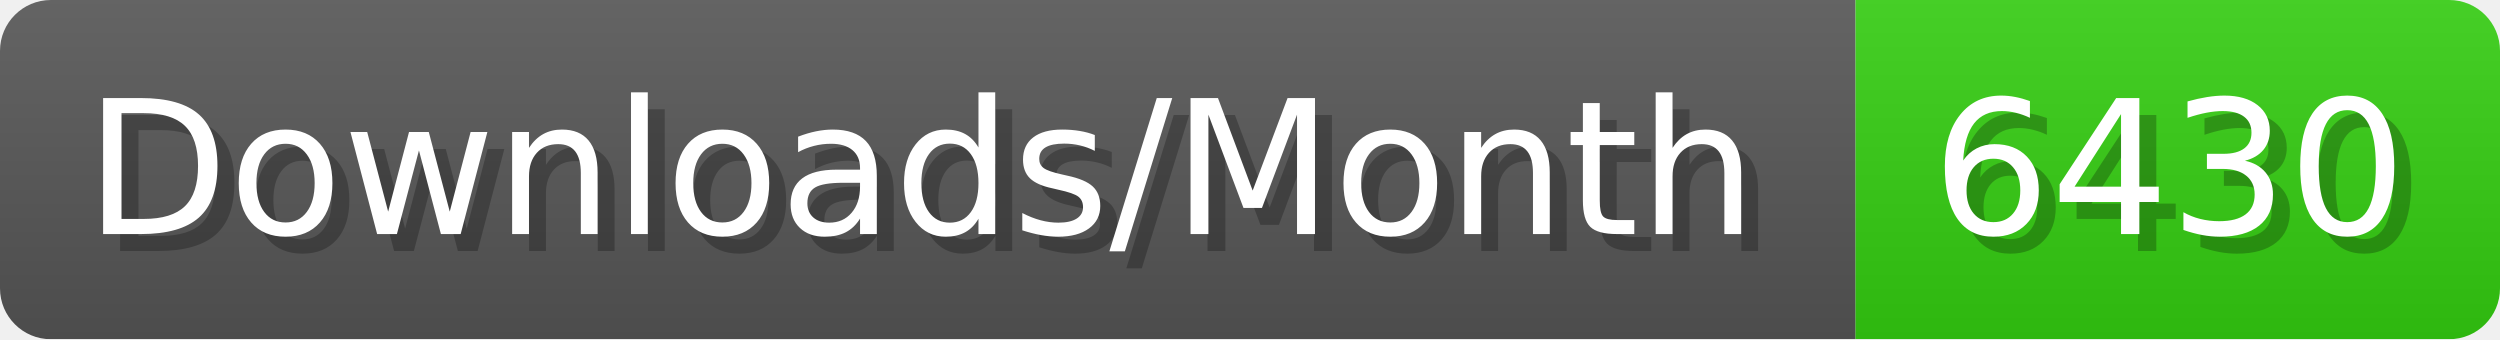
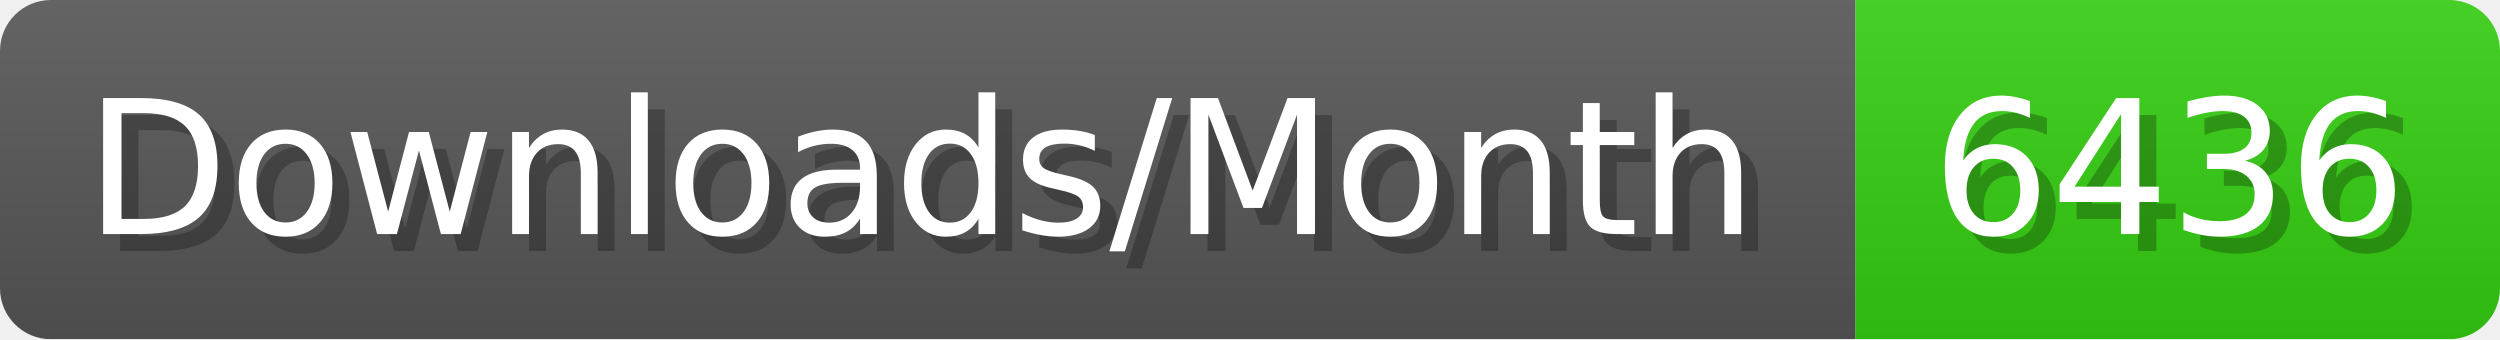
- <svg xmlns="http://www.w3.org/2000/svg" width="147.4" height="20" viewBox="0 0 1474 200" role="img" aria-label="Downloads/Month: 6430">
+ <svg xmlns="http://www.w3.org/2000/svg" width="147.4" height="20" viewBox="0 0 1474 200" role="img" aria-label="Downloads/Month: 6436">
  <linearGradient id="YlXUI" x2="0" y2="100%">
    <stop offset="0" stop-opacity=".1" stop-color="#EEE" />
    <stop offset="1" stop-opacity=".1" />
  </linearGradient>
  <mask id="JHhop">
    <rect width="1474" height="200" rx="30" fill="#FFF" />
  </mask>
  <g mask="url(#JHhop)">
    <rect width="1094" height="200" fill="#555" />
    <rect width="380" height="200" fill="#3C1" x="1094" />
    <rect width="1474" height="200" fill="url(#YlXUI)" />
  </g>
  <g aria-hidden="true" fill="#fff" text-anchor="start" font-family="Verdana,DejaVu Sans,sans-serif" font-size="110">
    <text x="60" y="148" textLength="994" fill="#000" opacity="0.25">Downloads/Month</text>
    <text x="50" y="138" textLength="994">Downloads/Month</text>
-     <text x="1149" y="148" textLength="280" fill="#000" opacity="0.25">6430</text>
-     <text x="1139" y="138" textLength="280">6430</text>
+     <text x="1149" y="148" textLength="280" fill="#000" opacity="0.25">6436</text>
+     <text x="1139" y="138" textLength="280">6436</text>
  </g>
</svg>
